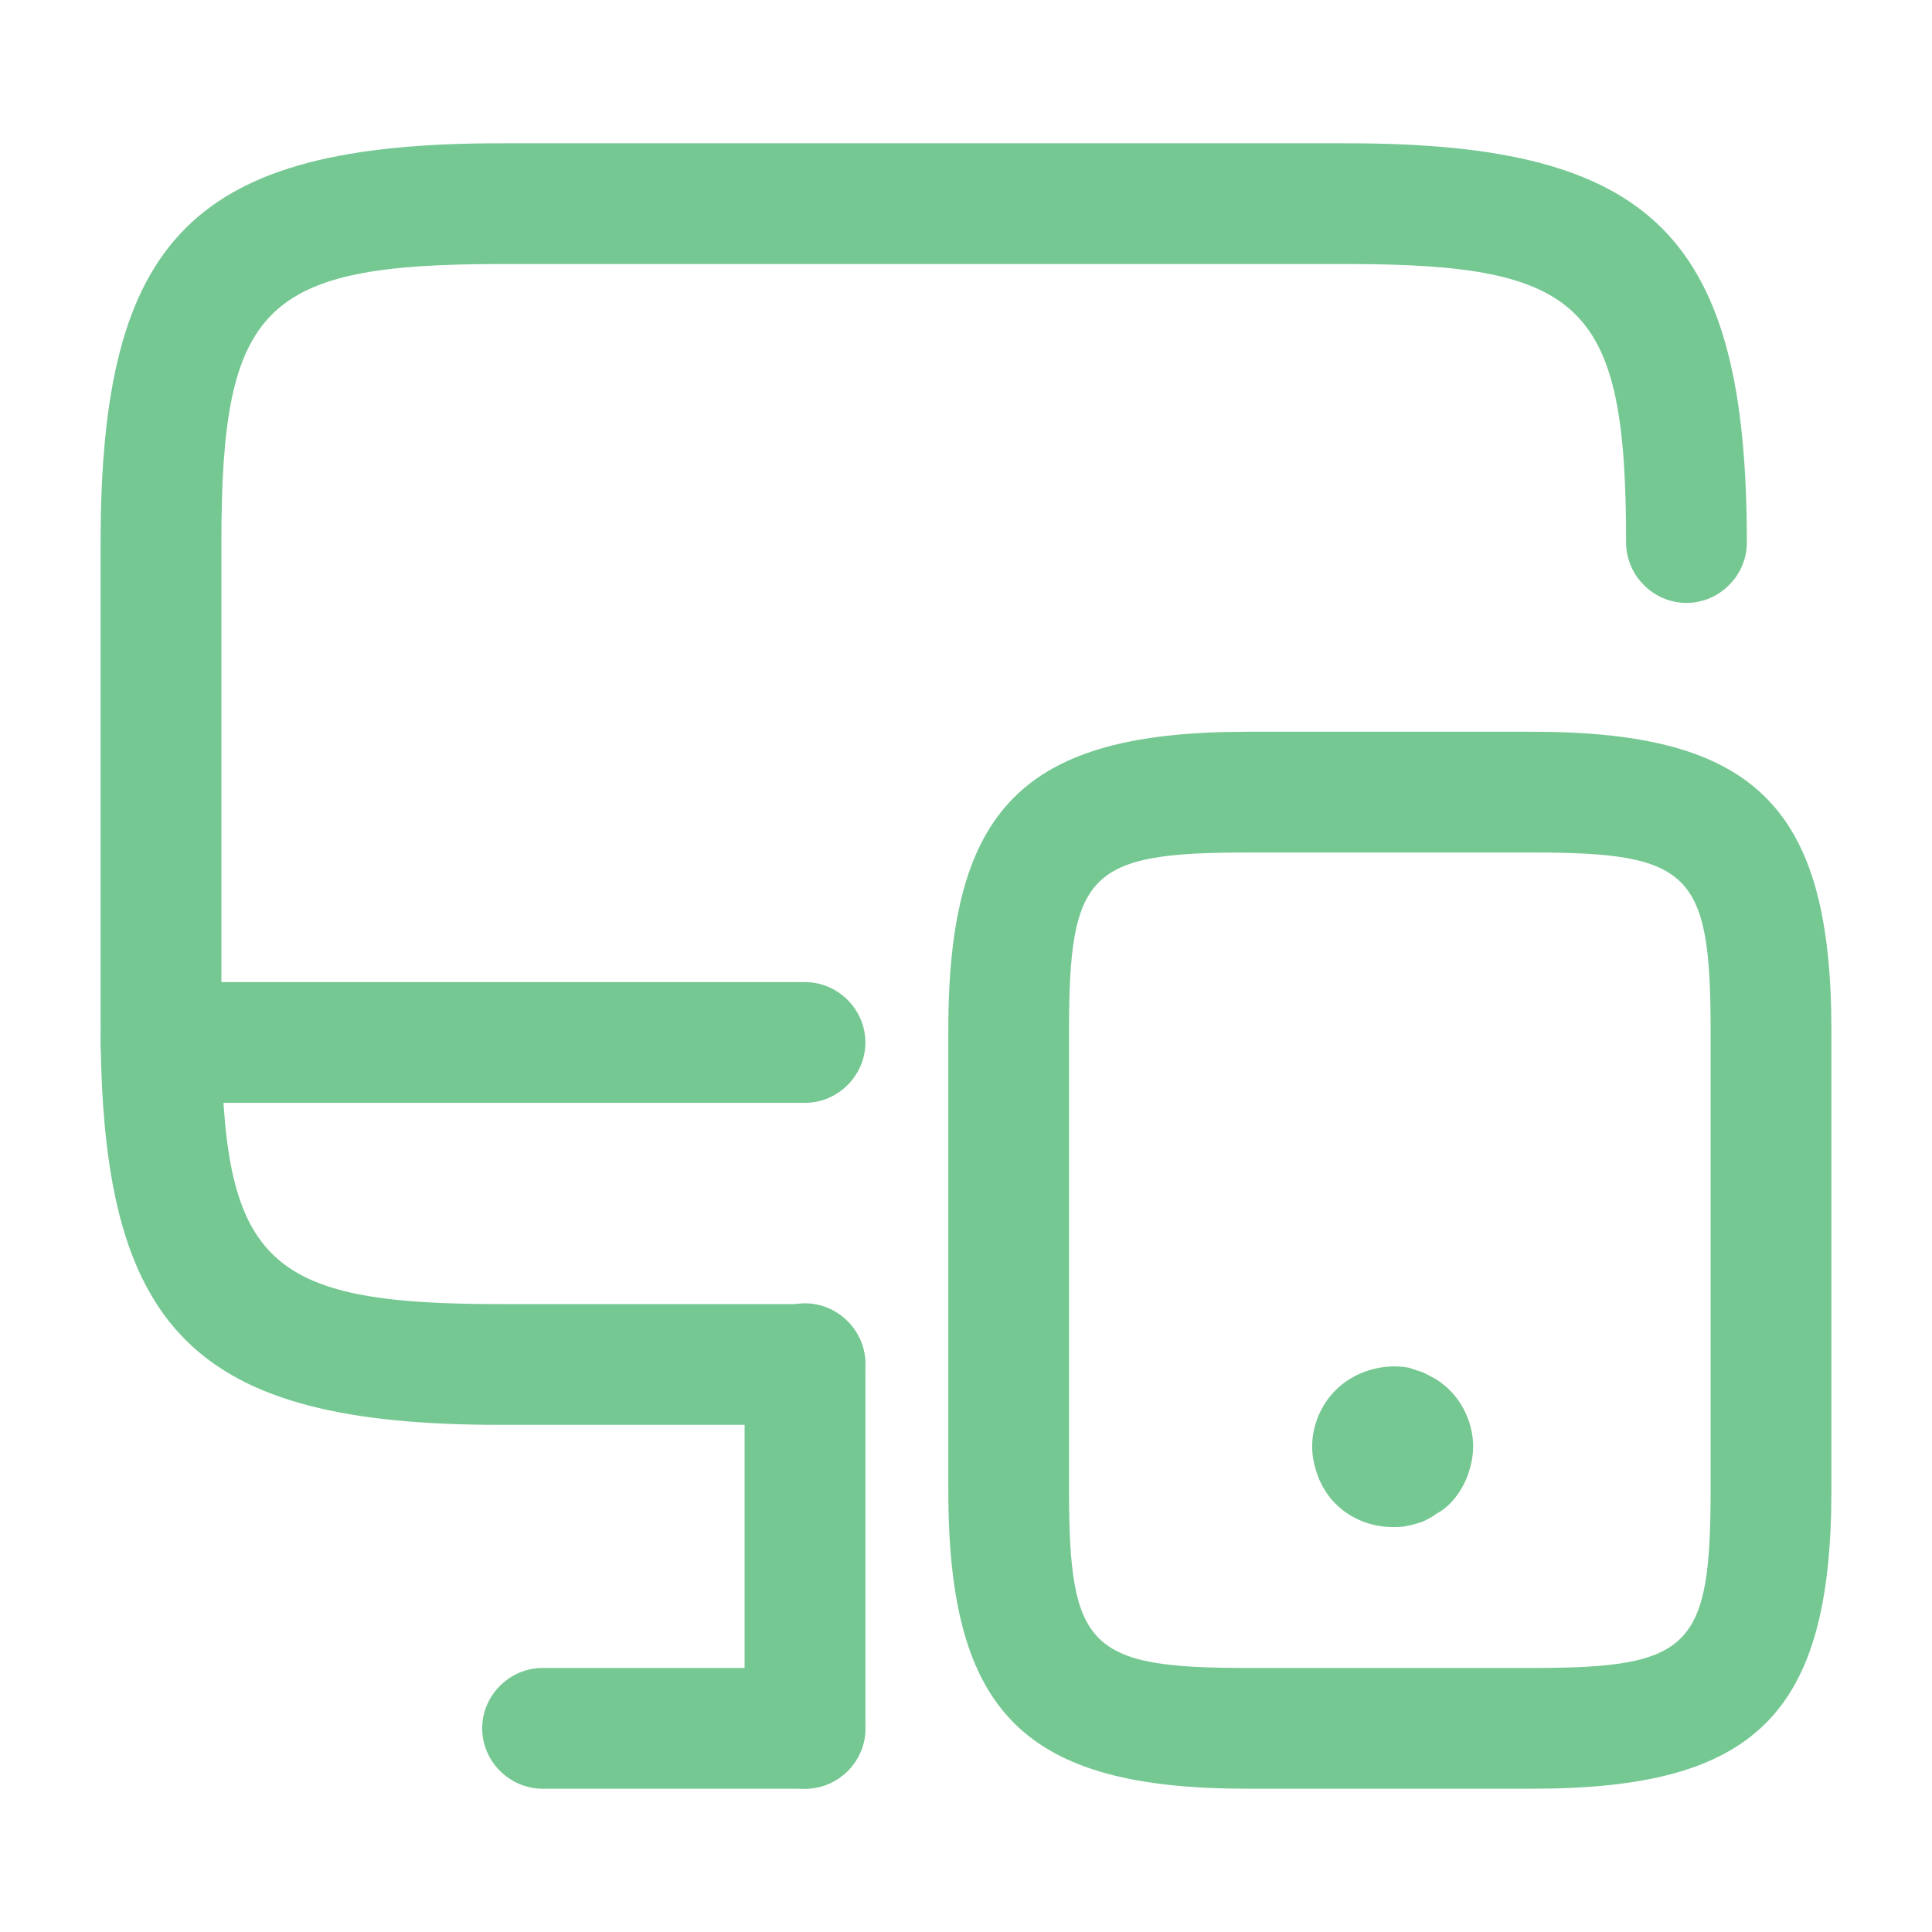
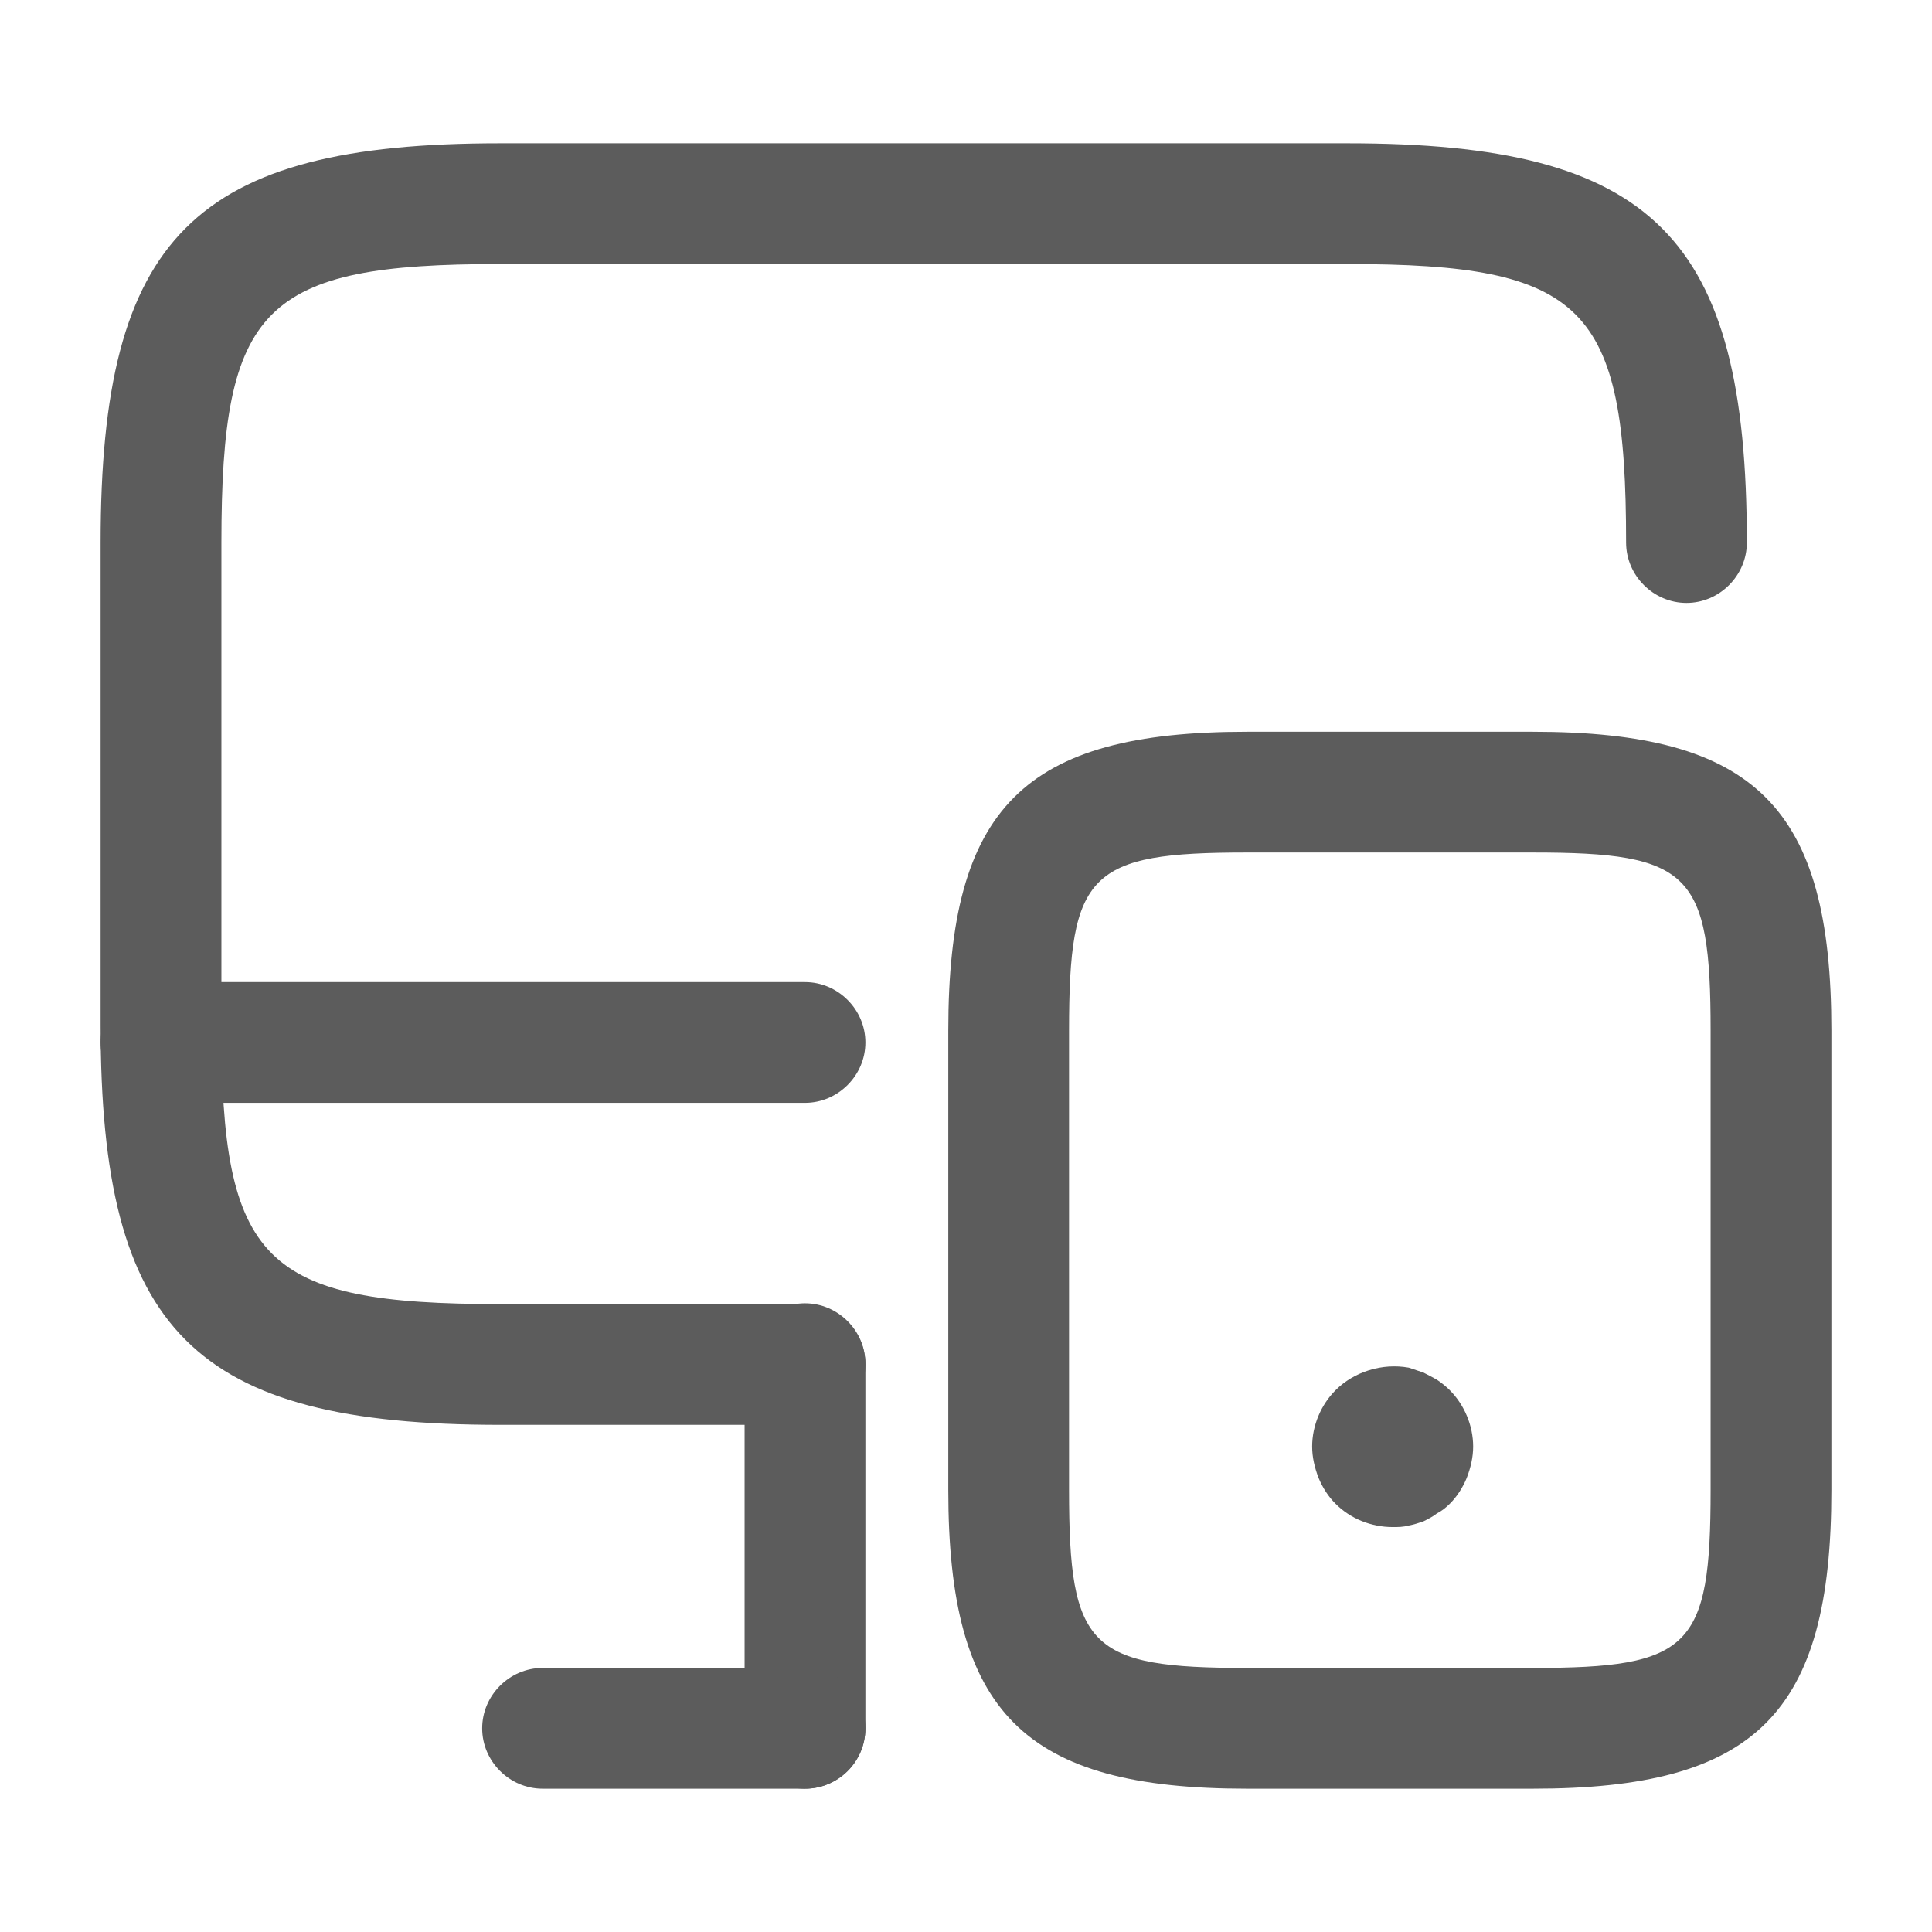
<svg xmlns="http://www.w3.org/2000/svg" width="54" height="54" viewBox="0 0 54 54" fill="none">
-   <path d="M22.5 39.825H13.973C5.423 39.825 2.812 37.215 2.812 28.665V15.165C2.812 6.615 5.423 4.005 13.973 4.005H37.665C46.215 4.005 48.825 6.615 48.825 15.165C48.825 16.087 48.06 16.852 47.138 16.852C46.215 16.852 45.45 16.087 45.45 15.165C45.45 8.55 44.28 7.38 37.665 7.38H13.973C7.357 7.38 6.188 8.55 6.188 15.165V28.665C6.188 35.28 7.357 36.45 13.973 36.45H22.5C23.422 36.45 24.188 37.215 24.188 38.138C24.188 39.06 23.422 39.825 22.5 39.825Z" fill="#76C893" />
-   <path d="M22.5 49.995C21.578 49.995 20.812 49.23 20.812 48.307V38.115C20.812 37.193 21.578 36.428 22.5 36.428C23.422 36.428 24.188 37.193 24.188 38.115V48.307C24.188 49.252 23.422 49.995 22.5 49.995Z" fill="#76C893" />
-   <path d="M22.5 30.825H4.5C3.578 30.825 2.812 30.06 2.812 29.137C2.812 28.215 3.578 27.45 4.5 27.45H22.5C23.422 27.45 24.188 28.215 24.188 29.137C24.188 30.06 23.422 30.825 22.5 30.825Z" fill="#76C893" />
-   <path d="M22.5 49.995H15.165C14.242 49.995 13.477 49.23 13.477 48.307C13.477 47.385 14.242 46.62 15.165 46.62H22.5C23.422 46.62 24.188 47.385 24.188 48.307C24.188 49.23 23.422 49.995 22.5 49.995Z" fill="#76C893" />
-   <path d="M42.84 49.995H34.852C28.62 49.995 26.505 47.88 26.505 41.648V28.8C26.505 22.567 28.62 20.453 34.852 20.453H42.84C49.072 20.453 51.188 22.567 51.188 28.8V41.648C51.188 47.903 49.072 49.995 42.84 49.995ZM34.852 23.828C30.442 23.828 29.88 24.39 29.88 28.8V41.648C29.88 46.057 30.442 46.62 34.852 46.62H42.84C47.25 46.62 47.812 46.057 47.812 41.648V28.8C47.812 24.39 47.25 23.828 42.84 23.828H34.852Z" fill="#76C893" />
-   <path d="M38.925 42.682C38.34 42.682 37.755 42.458 37.328 42.03C37.125 41.828 36.968 41.58 36.855 41.31C36.742 41.017 36.675 40.725 36.675 40.432C36.675 39.847 36.922 39.263 37.328 38.858C37.845 38.34 38.633 38.093 39.375 38.227C39.51 38.273 39.645 38.318 39.78 38.362C39.915 38.43 40.05 38.498 40.163 38.565C40.297 38.655 40.41 38.745 40.523 38.858C40.928 39.263 41.175 39.847 41.175 40.432C41.175 40.725 41.108 41.017 40.995 41.31C40.883 41.58 40.725 41.828 40.523 42.03C40.41 42.142 40.297 42.233 40.163 42.3C40.05 42.39 39.915 42.458 39.78 42.525C39.645 42.57 39.51 42.615 39.375 42.638C39.218 42.682 39.083 42.682 38.925 42.682Z" fill="#76C893" />
+   <path d="M22.5 39.825H13.973C5.423 39.825 2.812 37.215 2.812 28.665V15.165C2.812 6.615 5.423 4.005 13.973 4.005H37.665C46.215 4.005 48.825 6.615 48.825 15.165C48.825 16.087 48.06 16.852 47.138 16.852C46.215 16.852 45.45 16.087 45.45 15.165C45.45 8.55 44.28 7.38 37.665 7.38H13.973C7.357 7.38 6.188 8.55 6.188 15.165V28.665C6.188 35.28 7.357 36.45 13.973 36.45H22.5C23.422 36.45 24.188 37.215 24.188 38.138C24.188 39.06 23.422 39.825 22.5 39.825Z" fill="#5c5c5c" />
+   <path d="M22.5 49.995C21.578 49.995 20.812 49.23 20.812 48.307V38.115C20.812 37.193 21.578 36.428 22.5 36.428C23.422 36.428 24.188 37.193 24.188 38.115V48.307C24.188 49.252 23.422 49.995 22.5 49.995Z" fill="#5c5c5c" />
+   <path d="M22.5 30.825H4.5C3.578 30.825 2.812 30.06 2.812 29.137C2.812 28.215 3.578 27.45 4.5 27.45H22.5C23.422 27.45 24.188 28.215 24.188 29.137C24.188 30.06 23.422 30.825 22.5 30.825Z" fill="#5c5c5c" />
+   <path d="M22.5 49.995H15.165C14.242 49.995 13.477 49.23 13.477 48.307C13.477 47.385 14.242 46.62 15.165 46.62H22.5C23.422 46.62 24.188 47.385 24.188 48.307C24.188 49.23 23.422 49.995 22.5 49.995Z" fill="#5c5c5c" />
+   <path d="M42.84 49.995H34.852C28.62 49.995 26.505 47.88 26.505 41.648V28.8C26.505 22.567 28.62 20.453 34.852 20.453H42.84C49.072 20.453 51.188 22.567 51.188 28.8V41.648C51.188 47.903 49.072 49.995 42.84 49.995ZM34.852 23.828C30.442 23.828 29.88 24.39 29.88 28.8V41.648C29.88 46.057 30.442 46.62 34.852 46.62H42.84C47.25 46.62 47.812 46.057 47.812 41.648V28.8C47.812 24.39 47.25 23.828 42.84 23.828H34.852Z" fill="#5c5c5c" />
+   <path d="M38.925 42.682C38.34 42.682 37.755 42.458 37.328 42.03C37.125 41.828 36.968 41.58 36.855 41.31C36.742 41.017 36.675 40.725 36.675 40.432C36.675 39.847 36.922 39.263 37.328 38.858C37.845 38.34 38.633 38.093 39.375 38.227C39.51 38.273 39.645 38.318 39.78 38.362C39.915 38.43 40.05 38.498 40.163 38.565C40.297 38.655 40.41 38.745 40.523 38.858C40.928 39.263 41.175 39.847 41.175 40.432C41.175 40.725 41.108 41.017 40.995 41.31C40.883 41.58 40.725 41.828 40.523 42.03C40.41 42.142 40.297 42.233 40.163 42.3C40.05 42.39 39.915 42.458 39.78 42.525C39.645 42.57 39.51 42.615 39.375 42.638C39.218 42.682 39.083 42.682 38.925 42.682Z" fill="#5c5c5c" />
</svg>
